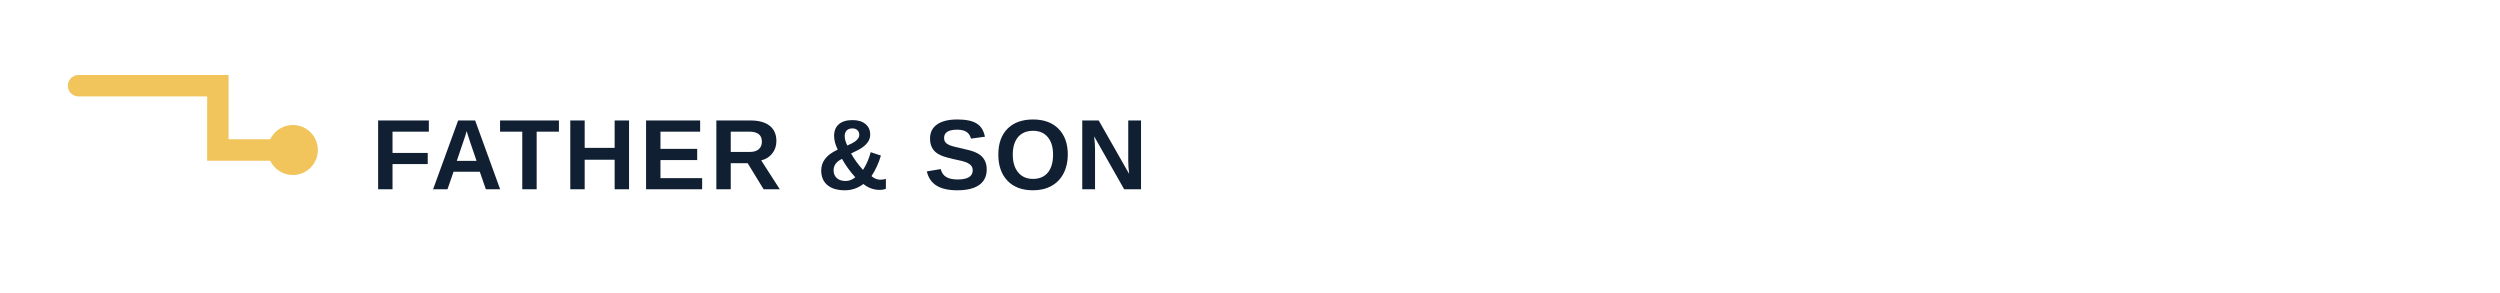
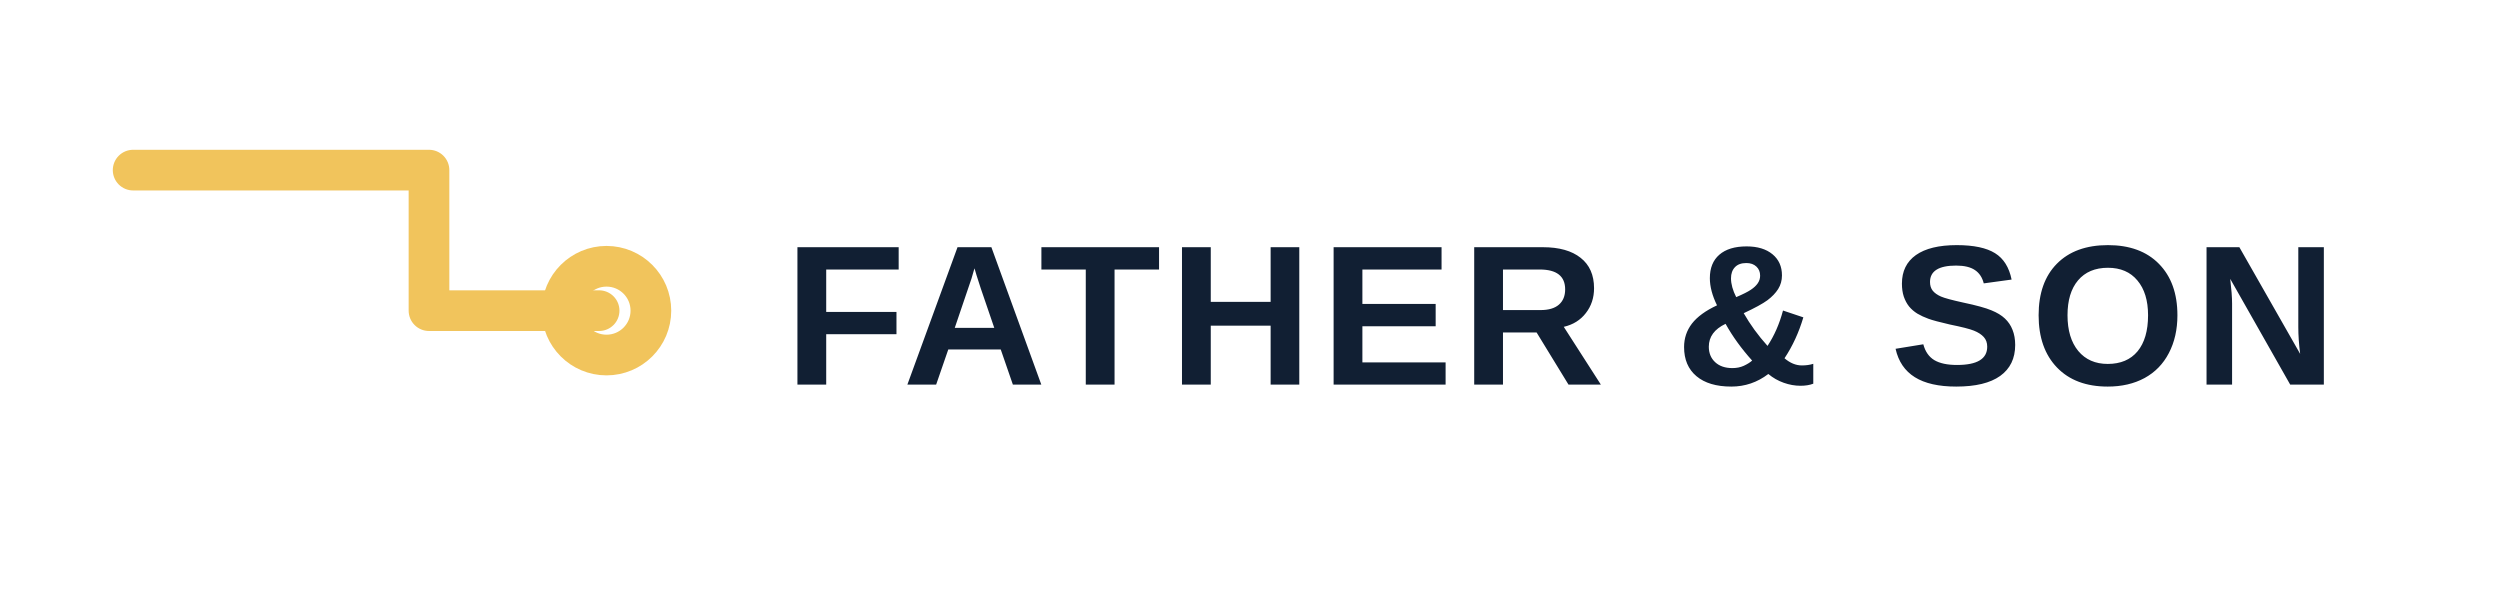
- <svg xmlns="http://www.w3.org/2000/svg" viewBox="0 0 700 82" role="img" aria-label="Father &amp; Son Plumbing Services, Inc. logo concept A">
-   <path d="M22 24h39v18h19" fill="none" stroke="#f1c45c" stroke-width="6" stroke-linecap="round" />
-   <circle cx="82" cy="42" r="7" fill="#f1c45c" />
-   <text x="104" y="53" fill="#111f33" font-family="Arial,sans-serif" font-weight="800" font-size="28" letter-spacing="1">FATHER &amp; SON</text>
+ <svg xmlns="http://www.w3.org/2000/svg" viewBox="0 0 338 82" role="img" aria-label="Father &amp; Son Plumbing Services, Inc. logo concept A">
+   <g fill="none" stroke="#f1c45c" stroke-width="5.5" stroke-linecap="round" stroke-linejoin="round">
+     <path d="M18 23h40v19h23" />
+     <circle cx="82" cy="42" r="6" />
+   </g>
+   <text x="106" y="52" fill="#111f33" font-family="Arial,sans-serif" font-weight="800" font-size="27" letter-spacing="1">FATHER &amp; SON</text>
</svg>
